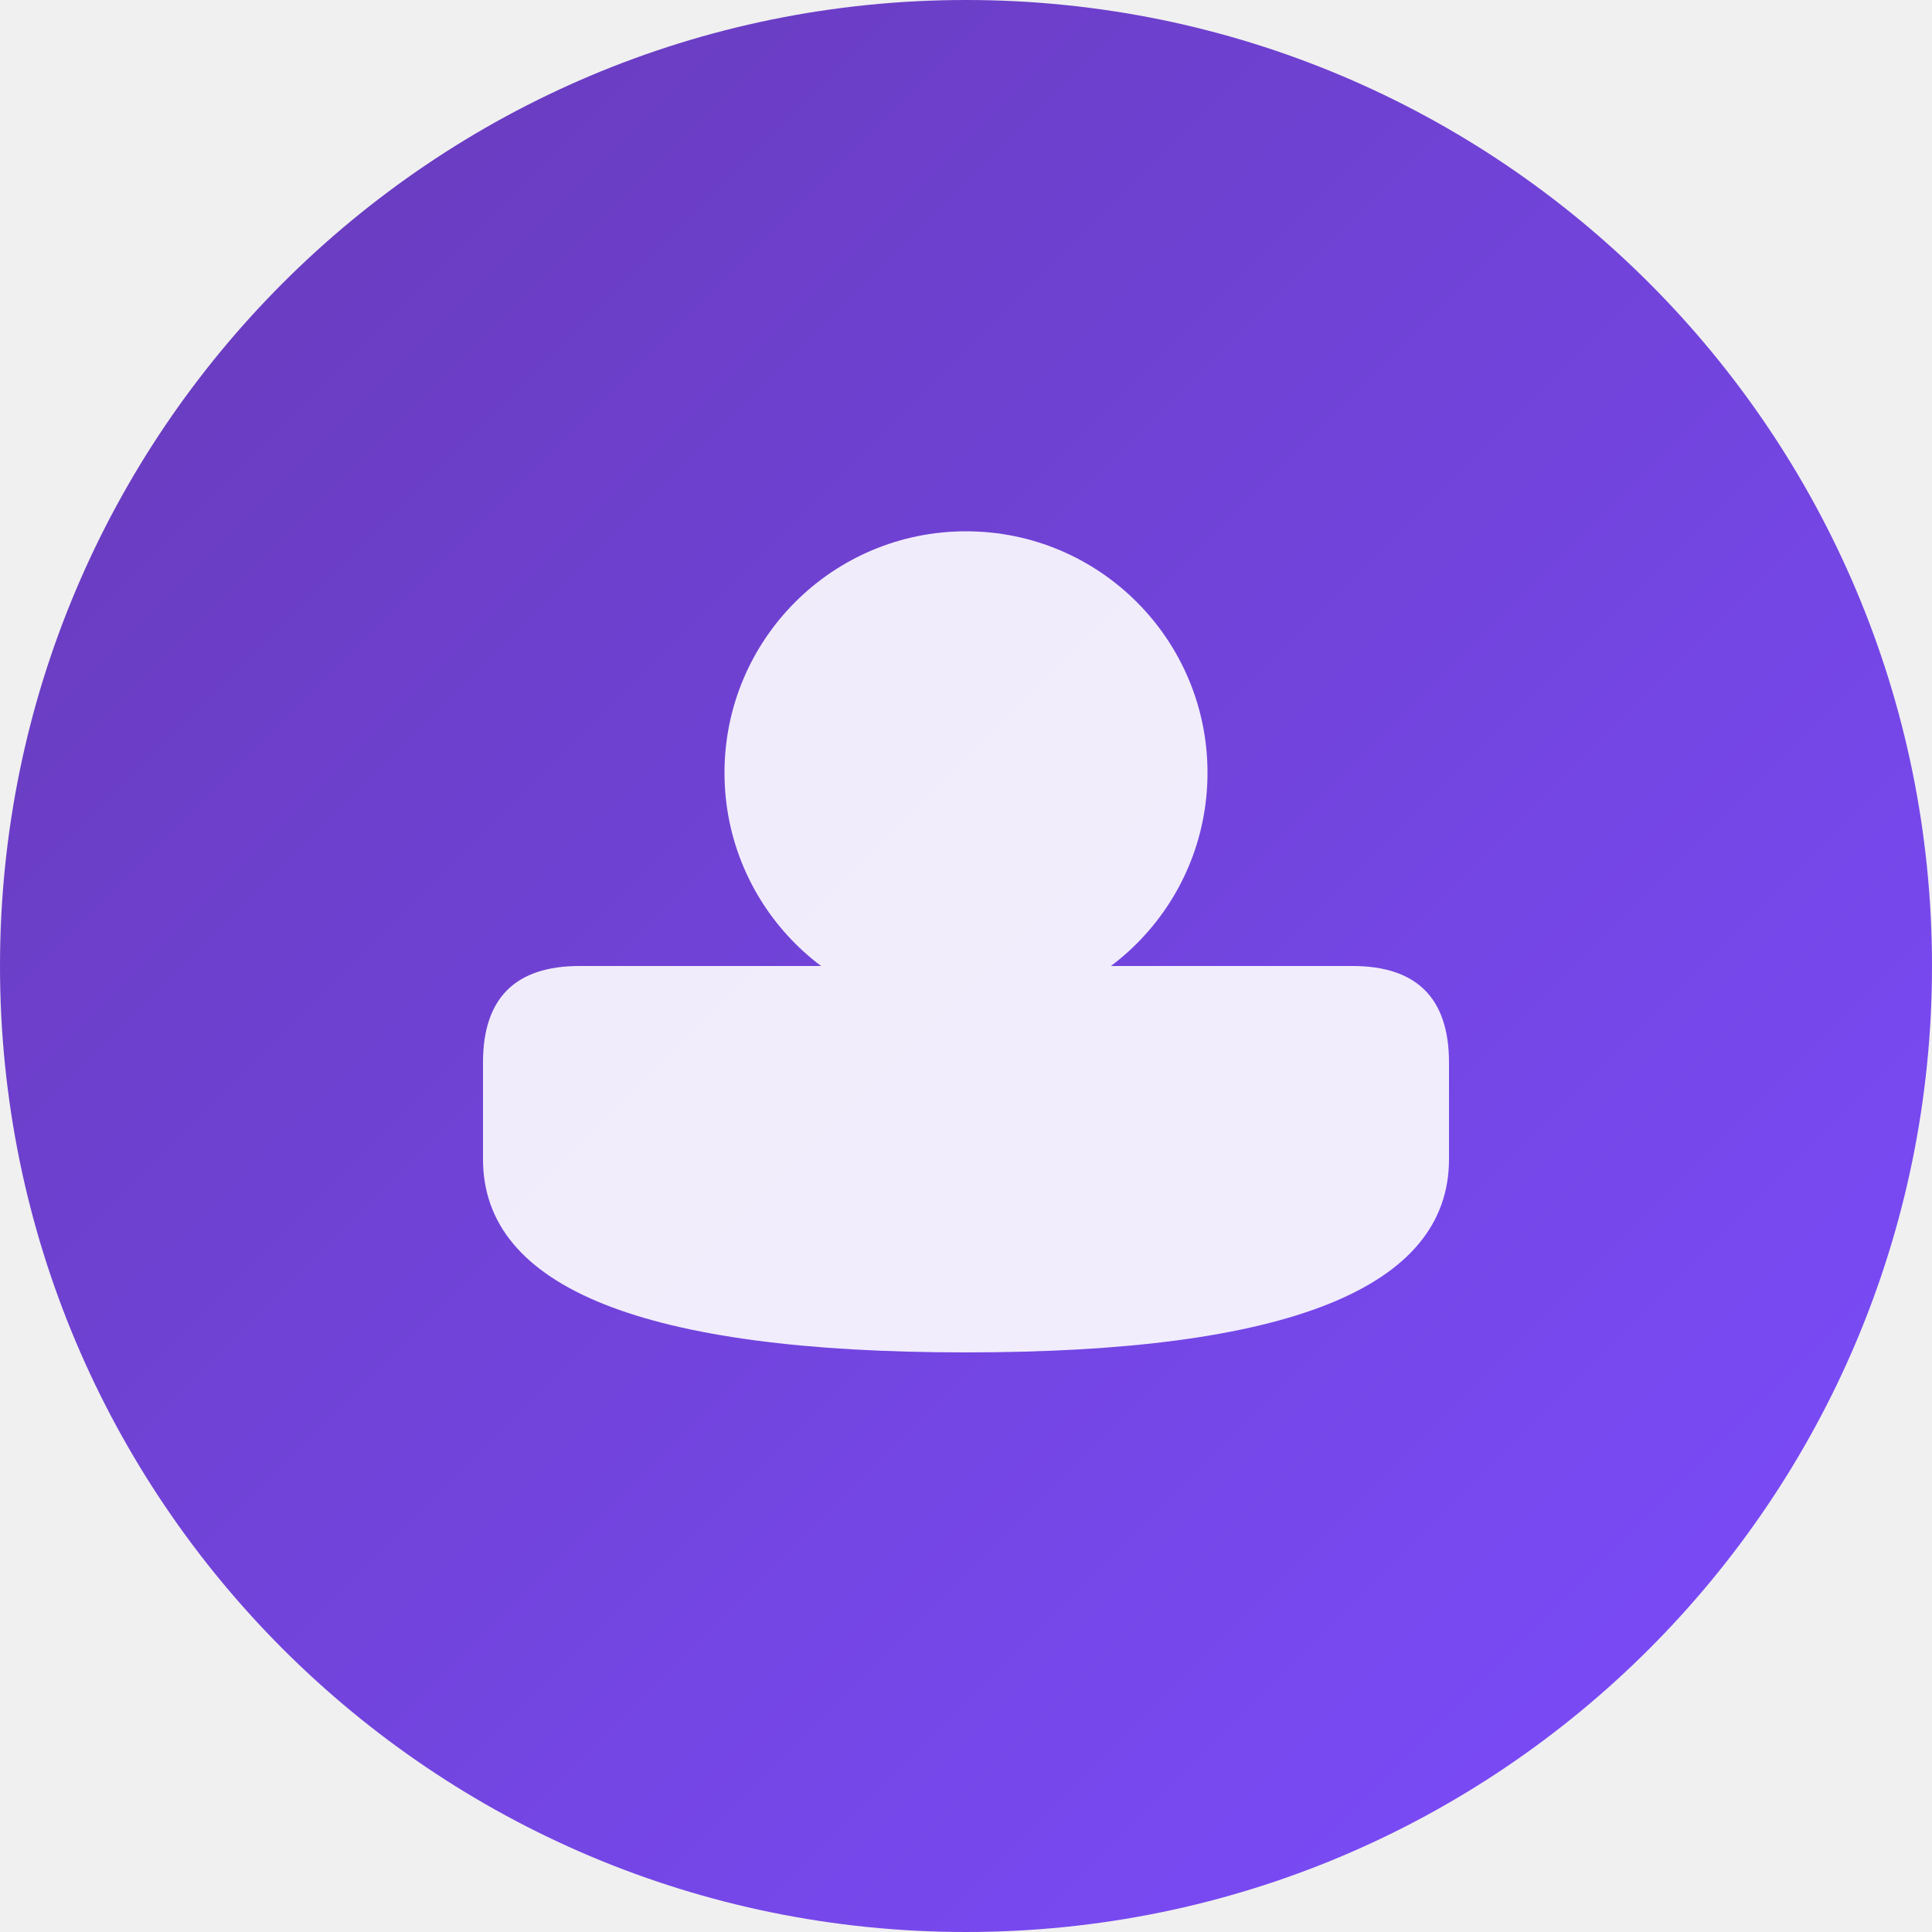
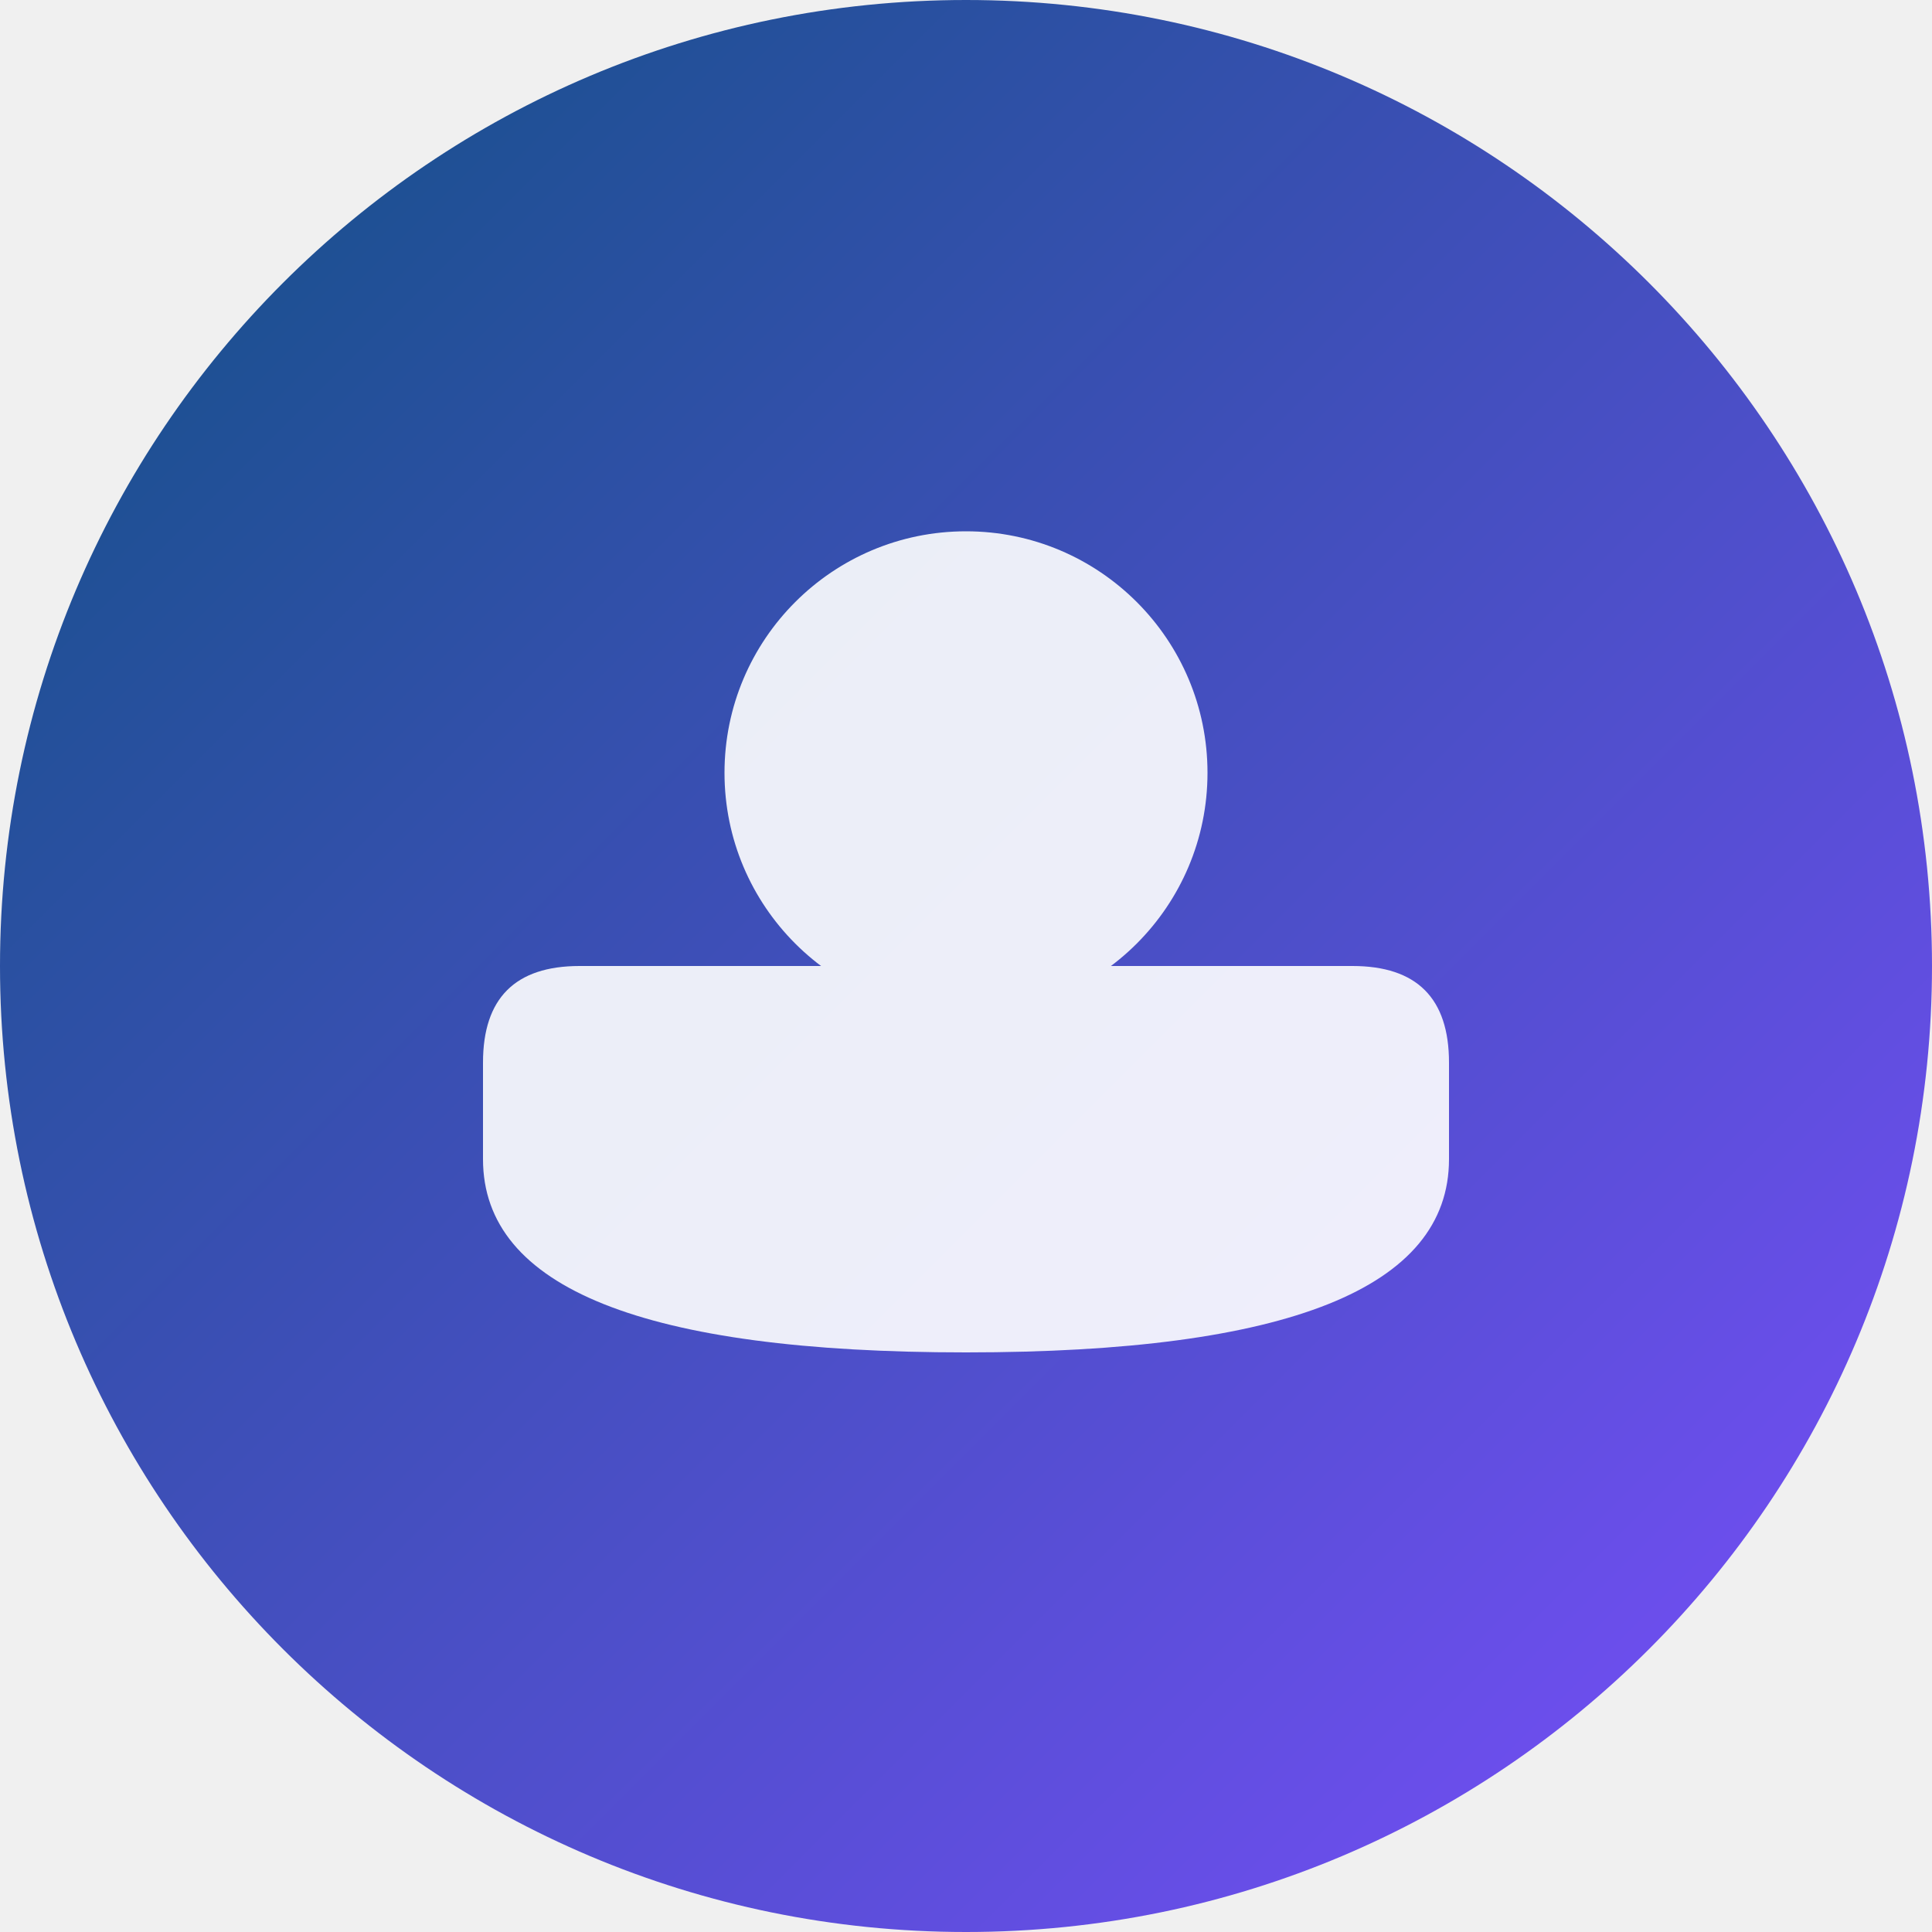
<svg xmlns="http://www.w3.org/2000/svg" width="200" height="200" viewBox="0 0 200 200">
  <defs>
    <linearGradient id="bg" x1="0%" y1="0%" x2="100%" y2="100%">
-       <stop offset="0%" style="stop-color:#673ab7;stop-opacity:1" />
+       <stop offset="0%" style="stop-color:#0e5181;stop-opacity:1" />
      <stop offset="100%" style="stop-color:#7c4dff;stop-opacity:1" />
    </linearGradient>
  </defs>
  <circle cx="100" cy="100" r="100" fill="url(#bg)" />
  <g fill="white" opacity="0.9">
    <circle cx="100" cy="80" r="25" />
    <path d="M 50 120 Q 50 140 100 140 Q 150 140 150 120 L 150 110 Q 150 100 140 100 L 60 100 Q 50 100 50 110 Z" />
  </g>
</svg>
